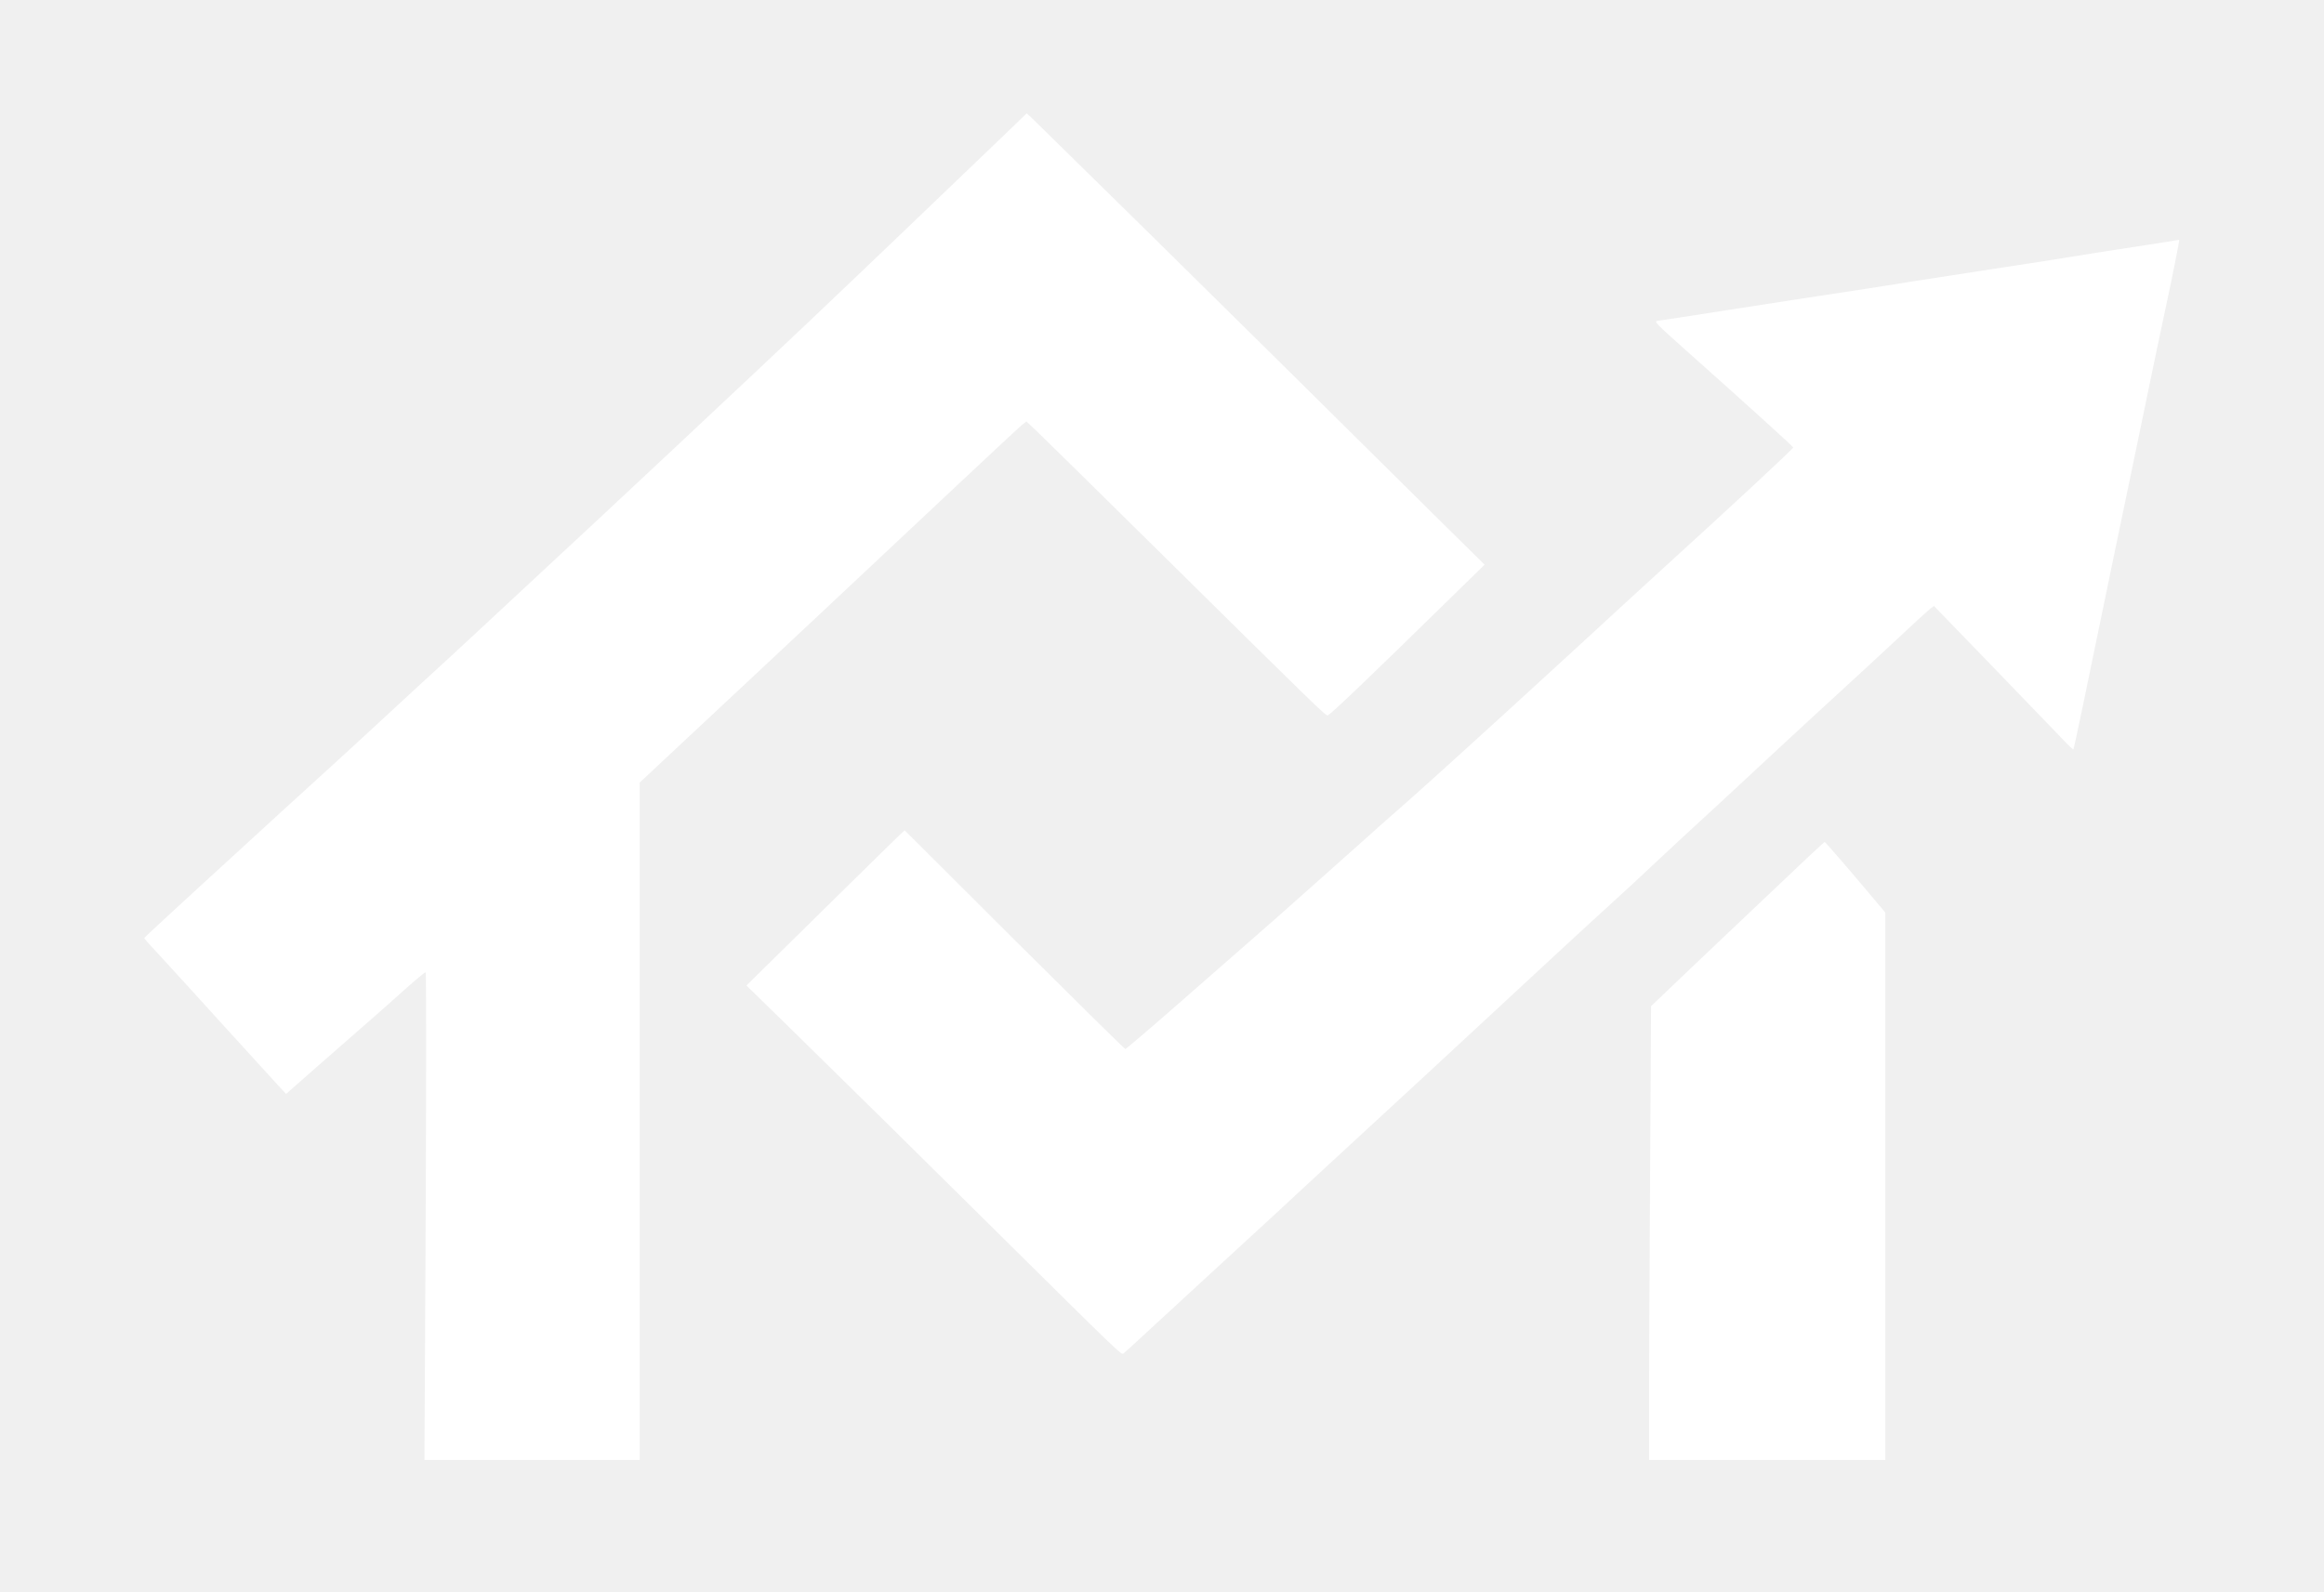
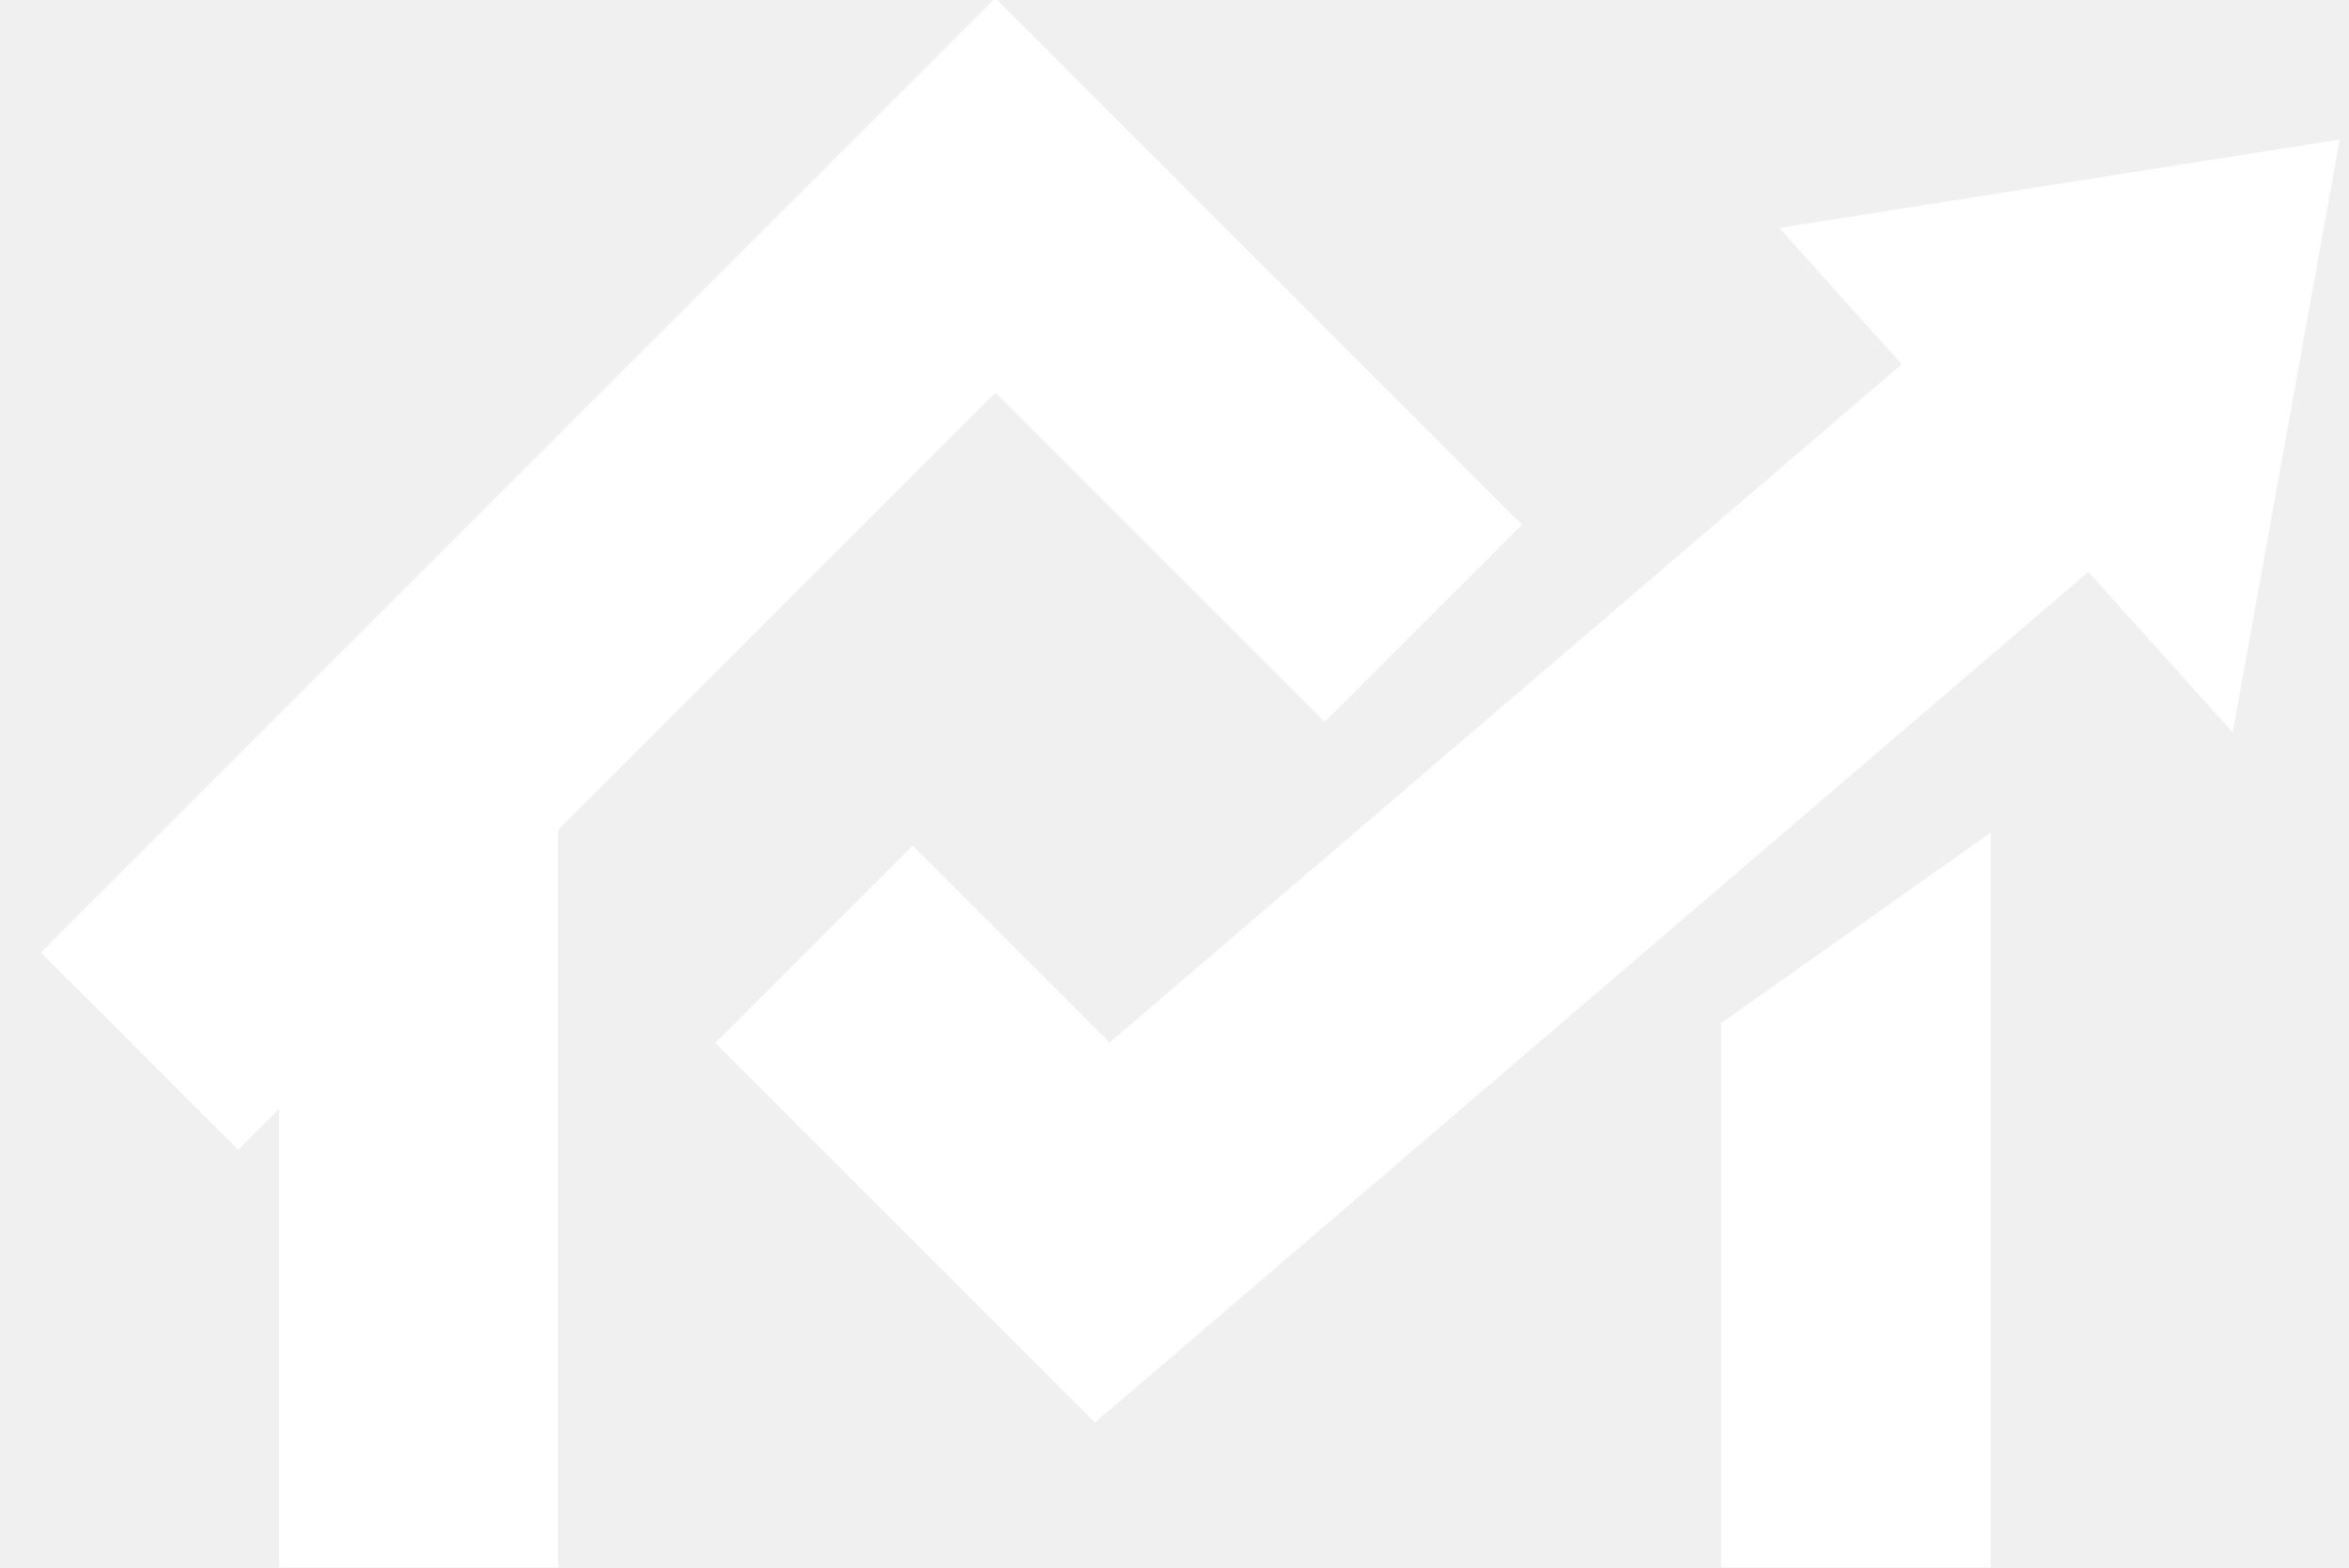
- <svg xmlns="http://www.w3.org/2000/svg" viewBox="0 0 1515 1038" role="img" aria-label="Machea">
-   <path fill-rule="evenodd" fill="#FFFFFF" d="M 652.9,89.7 C 612.2,128.8 558.5,180.2 526.1,210.9 C 492.6,242.7 384.9,343.6 353,373 C 345.6,379.9 329.4,395 317,406.5 C 304.6,418.1 284.1,437 271.5,448.5 C 258.9,460.1 244.8,473.1 240.1,477.5 C 235.4,481.9 221.8,494.3 210.1,505 C 198.3,515.7 174.2,537.7 156.6,553.9 C 138.9,570.1 117.6,589.6 109.3,597.3 C 100.9,605 94,611.5 94,611.7 C 94,612 99.5,618.2 106.3,625.4 C 113,632.7 130.9,652.3 146.1,669.1 C 161.3,685.8 176.6,702.6 180.1,706.4 L 186.5,713.3 207.4,694.9 C 219,684.8 232.2,673.2 236.9,669.1 C 241.6,665 249.6,658 254.5,653.6 C 268.2,641.2 276.6,634 277.5,634 C 277.9,634 277.9,705.6 277.5,793 L 276.7,952 346.9,952 L 417,952 417,731.1 L 417,510.3 445.2,483.9 C 460.7,469.4 480.6,450.8 489.5,442.5 C 504.8,428.2 537,398.1 624.4,316 C 645.8,295.9 664.6,278.4 666.2,277.1 L 669.1,274.8 675.8,281.1 C 679.5,284.6 716,320.5 757,361 C 858.2,461 863.9,466.5 865.5,466.5 C 866.8,466.5 894.7,439.8 945.6,389.9 L 967.8,368.2 937.6,338.4 C 853.9,255.4 810.4,212.5 746.5,149.5 C 707.9,111.5 674.8,79 672.9,77.2 L 669.3,73.9 652.9,89.7 M 1412.5,157.7 C 1408.1,158.4 1394.2,160.6 1381.5,162.5 C 1368.9,164.4 1356,166.5 1353,167 C 1350,167.5 1339.9,169.1 1330.5,170.6 C 1314.4,173 1290.7,176.7 1263,181 C 1256.1,182 1243.5,184 1235,185.4 C 1226.5,186.8 1208.7,189.5 1195.5,191.5 C 1182.3,193.5 1151.7,198.2 1127.5,202 C 1103.3,205.8 1082.2,209 1080.6,209.2 C 1078,209.5 1079.5,211 1099.7,229 C 1140,264.9 1169,291.2 1169,291.8 C 1169,292.6 1126.7,331.9 1086.9,368.1 C 1073.4,380.4 1048.2,403.5 1030.9,419.5 C 995.5,452 974.6,471.1 955.5,488.4 C 948.4,494.9 938.8,503.6 934.2,507.7 C 929.6,511.9 919.7,520.7 912.1,527.4 C 904.5,534 894.5,542.9 889.9,547.1 C 878.3,557.5 837.9,593.4 831,599.5 C 818.5,610.4 804,623.1 770,652.9 C 750.5,670 734.1,684 733.6,684 C 733.1,684 700.6,651.9 661.3,612.8 C 622,573.6 589.8,541.4 589.7,541.4 C 589.6,541.3 566.4,564 538.1,591.9 L 486.6,642.6 512.6,668 C 567.9,722.2 593.3,747.3 643.5,797 C 731.5,884.1 730.9,883.6 732.4,882.5 C 733.2,881.9 739.6,876.1 746.7,869.5 C 753.8,862.9 772.6,845.6 788.5,831 C 804.4,816.4 824,798.4 832,791 C 840,783.5 855.3,769.4 866,759.5 C 887.7,739.6 957.6,675 1019.5,617.5 C 1027.8,609.8 1042,596.8 1051.1,588.5 C 1060.1,580.3 1071.8,569.5 1077,564.5 C 1082.2,559.6 1091.5,551 1097.5,545.4 C 1110,534 1130.3,515.2 1159.5,488 C 1170.5,477.8 1187.8,461.8 1198,452.5 C 1208.2,443.2 1225.3,427.4 1236,417.4 C 1246.7,407.3 1256.7,398.2 1258.1,397.1 L 1260.7,395.1 1297.2,432.8 C 1317.2,453.5 1337.6,474.7 1342.5,479.8 C 1347.3,484.9 1351.4,488.9 1351.6,488.7 C 1352,488.3 1358.8,456 1377.5,365 C 1379.9,353.2 1383.3,337 1385,329 C 1386.7,321 1390.1,304.8 1392.5,293 C 1394.9,281.2 1398.8,262.7 1401,252 C 1403.2,241.3 1405.5,230.5 1406,228 C 1406.5,225.5 1408.9,214.1 1411.4,202.5 C 1415.9,181.8 1420.9,156.6 1420.6,156.4 C 1420.6,156.4 1416.9,156.9 1412.5,157.7 M 1179.3,558.3 C 1156.3,580 1127.8,607.1 1102.9,630.7 L 1076.3,656.1 1075.7,765.7 C 1075.3,826 1075,892.6 1075,913.7 L 1075,952 1152,952 L 1229,952 1229,773.5 L 1229,595 1218.3,582.3 C 1206,567.6 1189.9,549 1189.5,549 C 1189.3,549 1184.8,553.2 1179.3,558.3 Z" />
+ <svg xmlns="http://www.w3.org/2000/svg" viewBox="3 3 50.5 33.7" role="img" aria-label="Machea">
+   <g fill="none" stroke="#FFFFFF" stroke-width="6" stroke-linejoin="miter" stroke-miterlimit="10">
+     <path d="M6 25.6 24.4 7.2 33.6 16.4" />
+     <path d="M12 19.6V36.7" />
+     <path d="M20.5 23.3 26.7 29.5 47.6 11.6" />
+   </g>
+   <path fill="#FFFFFF" d="M41.25 7.9 53.3 6 51 18.75Z M40 25 45.8 20.9V36.7H40Z" />
</svg>
